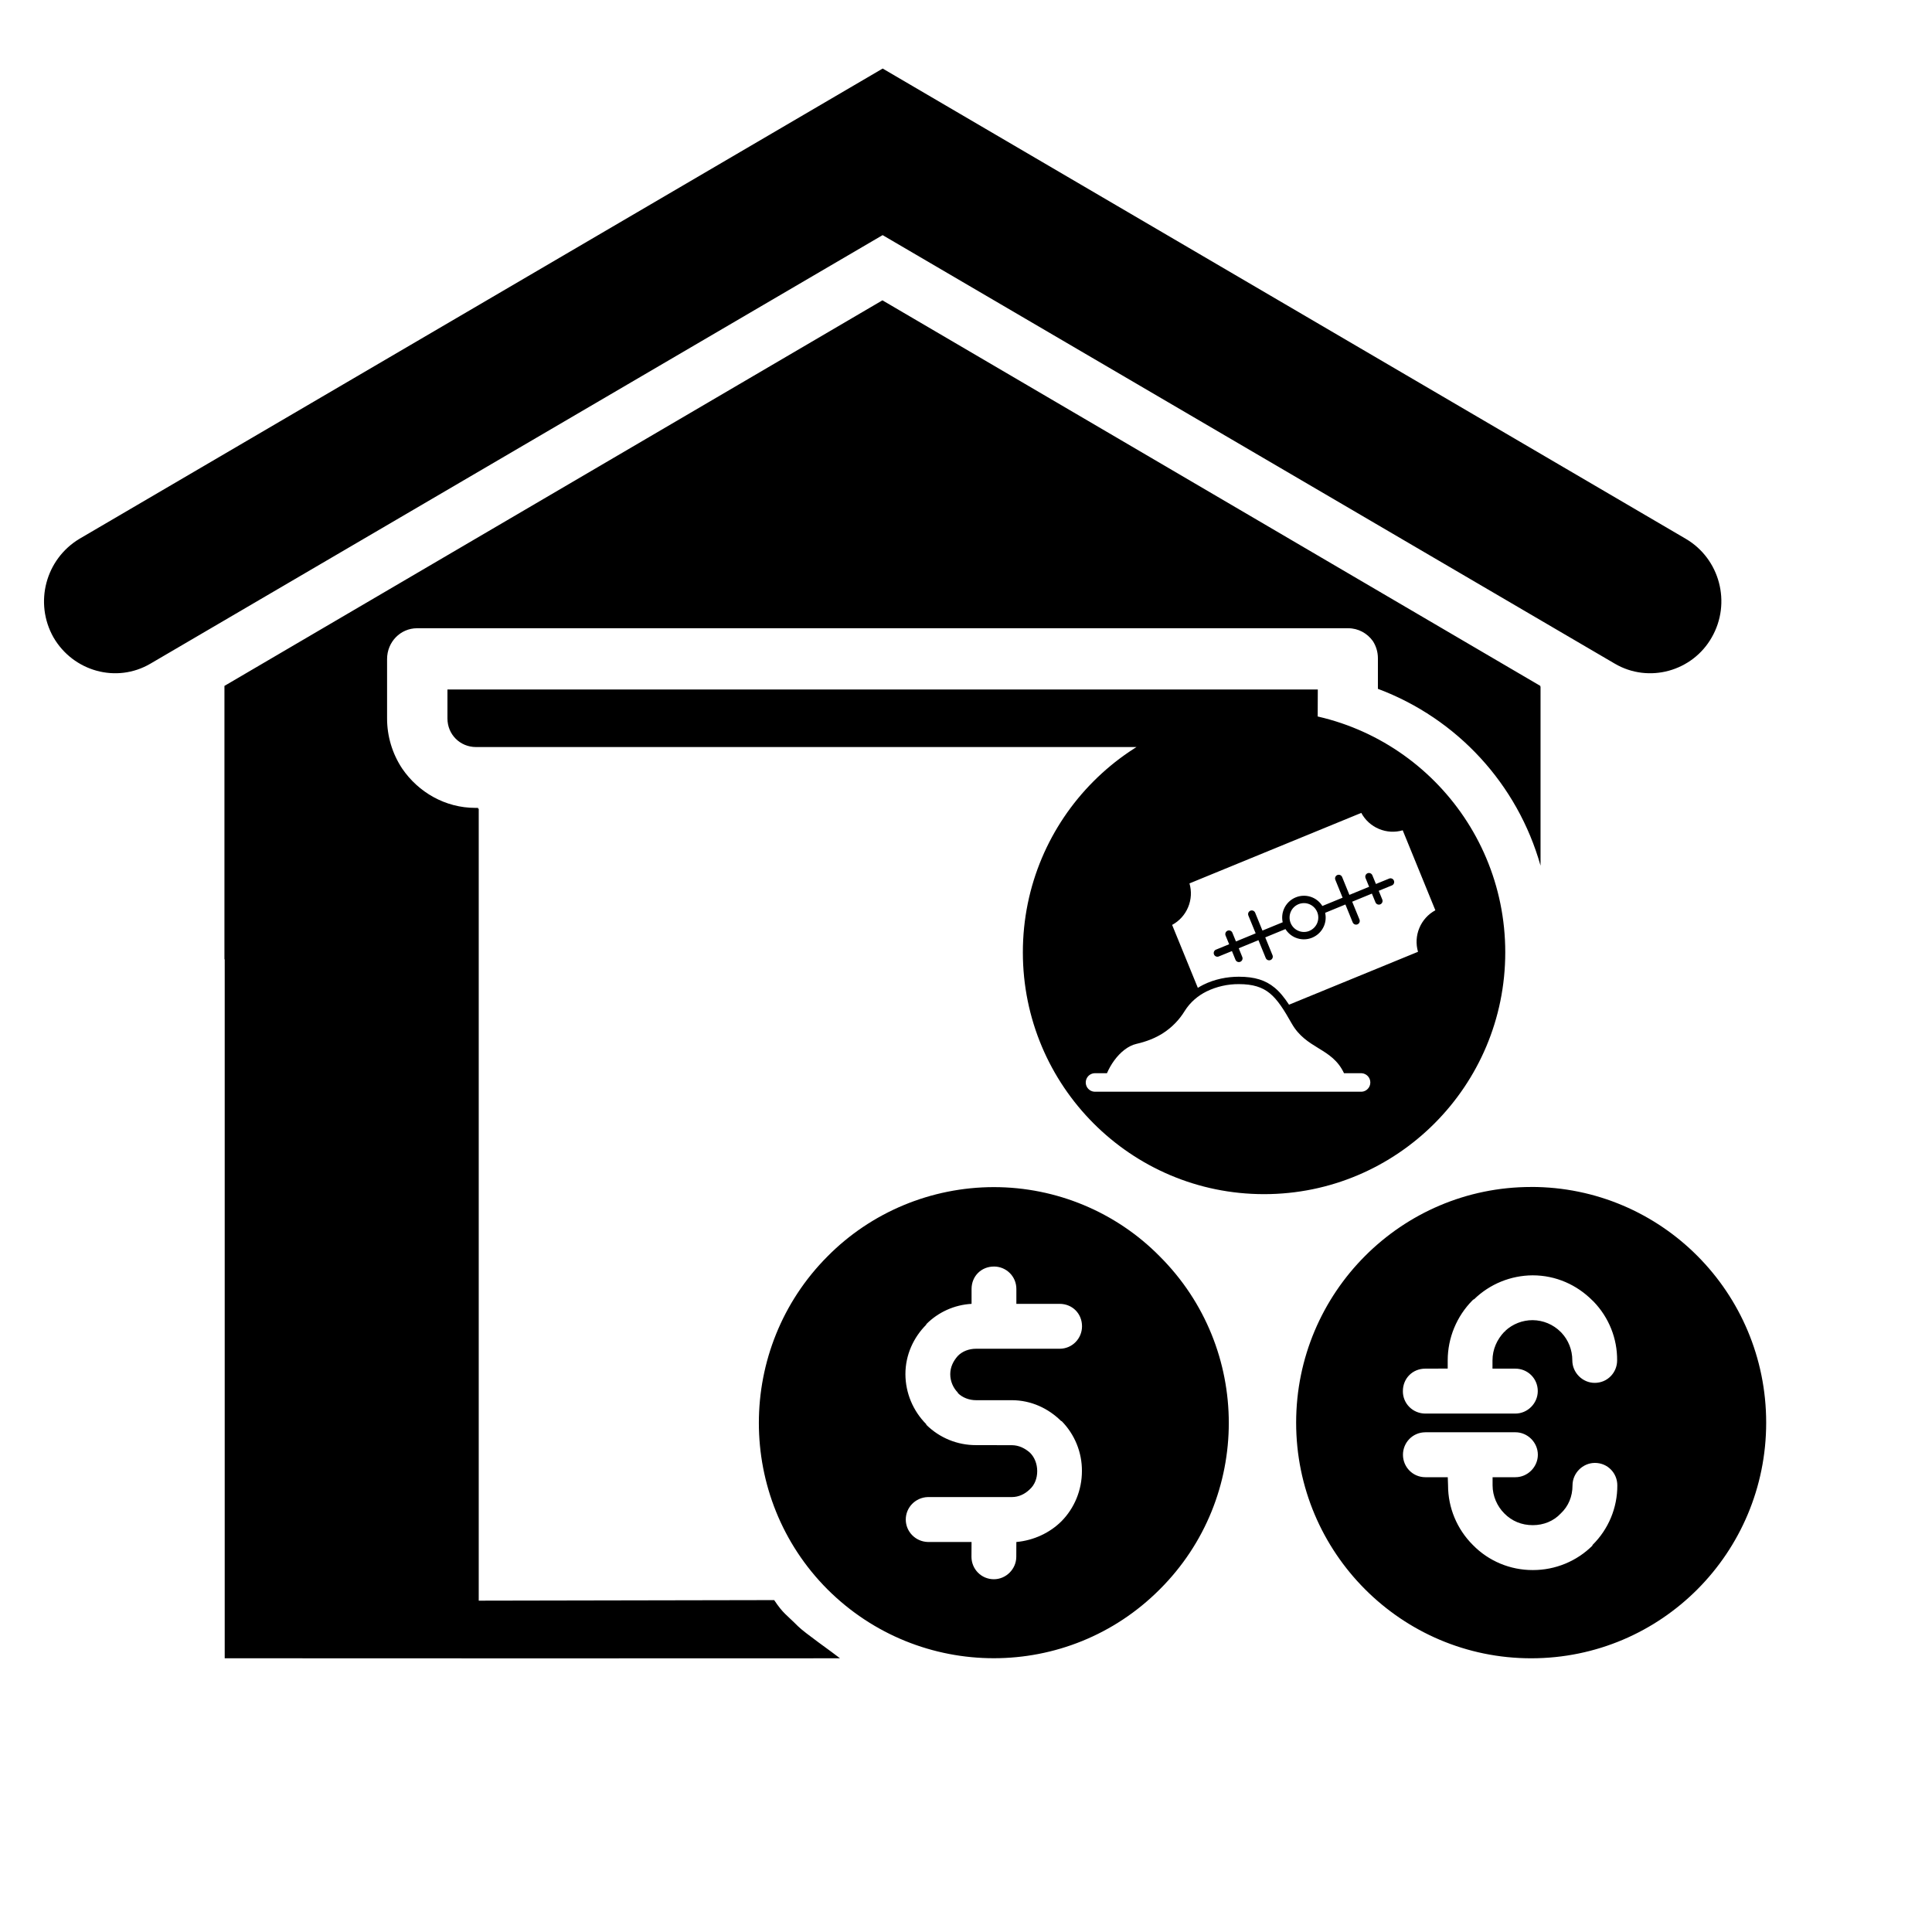
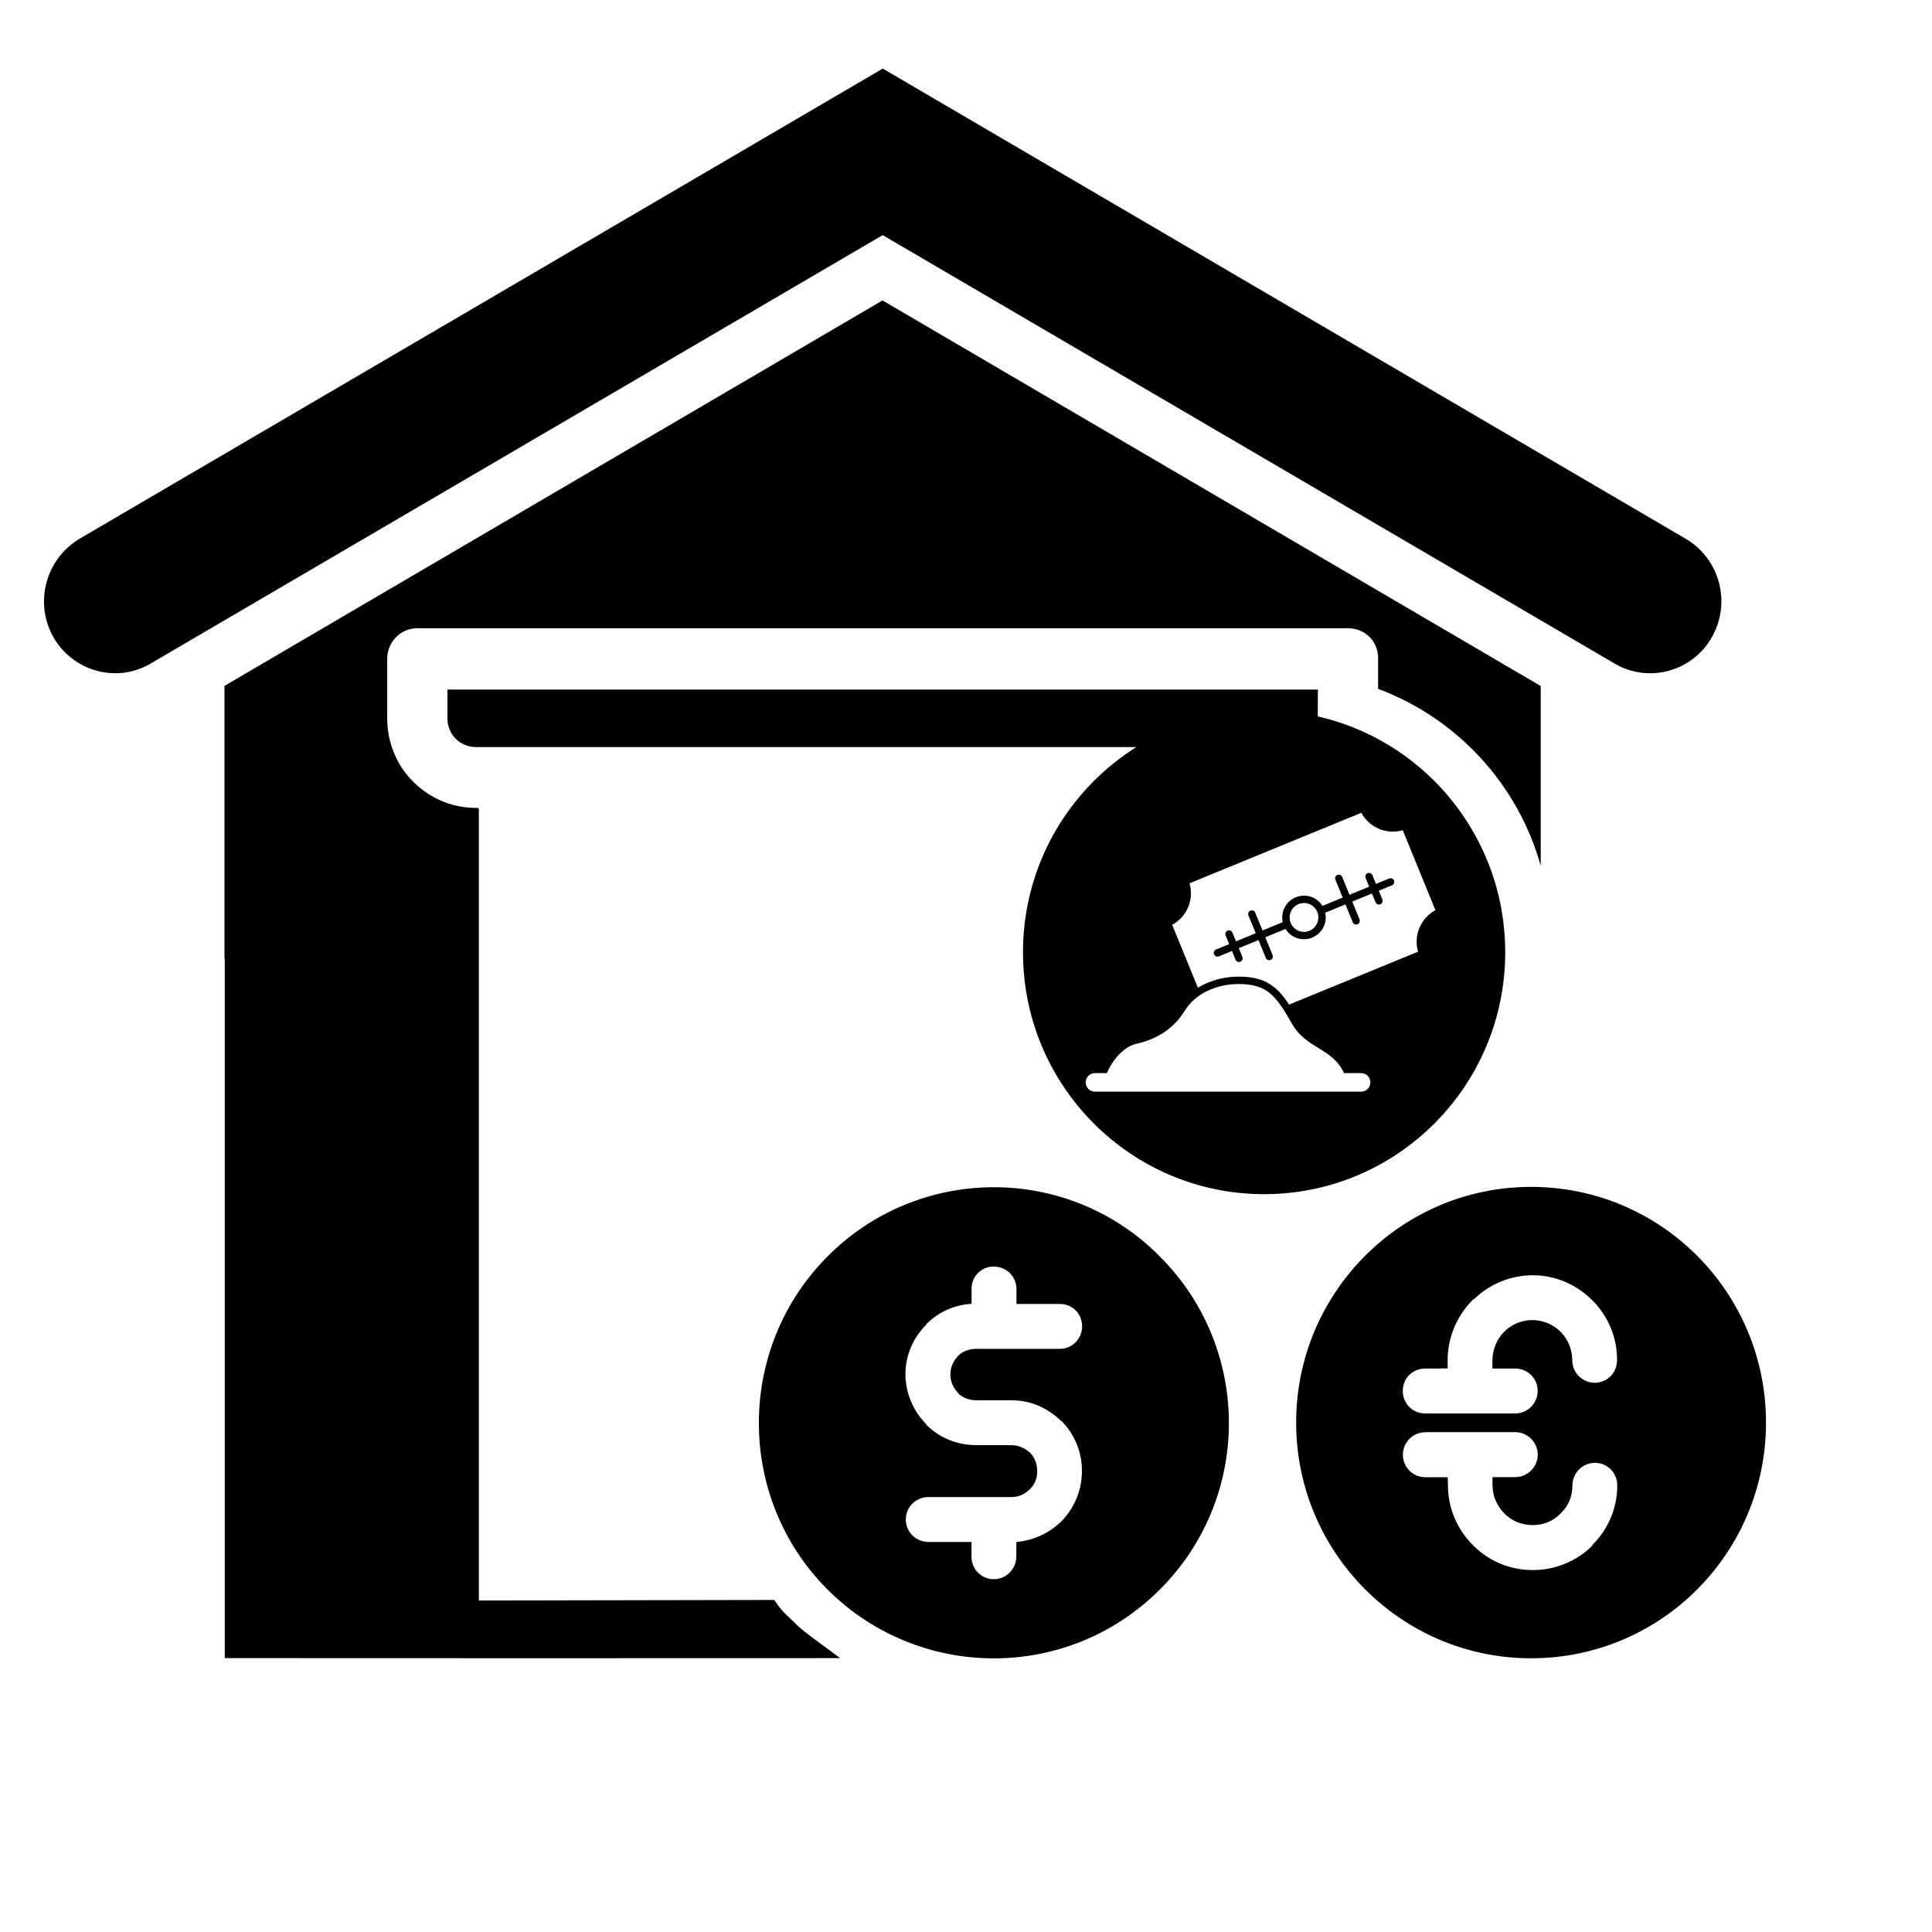
- <svg xmlns="http://www.w3.org/2000/svg" width="100" height="100">
-   <path d="M65.427 36.775a12.485 12.517 0 00-12.484 12.517 12.485 12.517 0 0012.484 12.517 12.485 12.517 0 0012.485-12.517 12.485 12.517 0 00-12.485-12.517zm5.033 5.3a1.842 1.847 0 00.914.83 1.84 1.844 0 001.23.071l1.69 4.14a1.843 1.848 0 00-.828.916 1.837 1.842 0 00-.07 1.233l-6.676 2.738c-.24-.365-.476-.66-.752-.886-.463-.38-1.02-.562-1.847-.562-.61 0-1.259.128-1.837.416a3.45 3.46 0 00-.284.16l-1.331-3.258a1.84 1.845 0 00.828-.916 1.843 1.847 0 00.07-1.232zm.398 3.11a.191.191 0 00-.177.264l.184.451-1.02.419-.376-.923a.191.191 0 00-.248-.105.191.191 0 00-.104.248l.376.925-1.048.43a1.123 1.125 0 00-.52-.444 1.11 1.098 0 00-.854-.004 1.133 1.12 0 00-.618.61 1.124 1.127 0 00-.061.68l-1.048.43-.376-.922a.19.191 0 00-.248-.106.19.191 0 00-.105.248l.378.924-1.02.42-.185-.452a.19.191 0 00-.353.144l.186.452-.694.284a.19.191 0 00.142.353l.696-.284.183.45a.19.191 0 00.248.106.19.191 0 00.105-.248l-.184-.453 1.02-.419.377.924a.19.191 0 00.352-.144l-.377-.924 1.046-.43a1.122 1.125 0 00.521.444 1.11 1.096 0 00.855.004 1.135 1.122 0 00.619-.61 1.12 1.123 0 00.059-.68l1.049-.431.376.923a.19.191 0 00.353-.143l-.378-.924 1.02-.419.185.452a.19.191 0 00.249.104.191.191 0 00.104-.249l-.185-.452.694-.284a.19.191 0 00-.143-.353l-.695.284-.185-.452a.191.191 0 00-.175-.118zm-3.35 1.56a.75.753 0 01.27.058.749.75 0 01.403.41.744.746 0 01-.004.566.743.746 0 01-.389.396l-.031.015a.745.747 0 01-.947-.4l-.012-.03a.744.746 0 01.007-.556.742.743 0 01.389-.396l.033-.014a.734.725 0 01.28-.048zm-3.386 4.193c.73 0 1.213.156 1.604.476.405.332.73.85 1.132 1.561.374.66.887.974 1.394 1.285.5.307.998.612 1.314 1.29h.915a.478.48 0 010 .958H56.654a.478.48 0 010-.959h.642a3.436 3.445 0 01.373-.655c.328-.45.74-.769 1.152-.863.5-.115.967-.29 1.388-.562a3.601 3.601 0 001.112-1.142c.286-.457.686-.79 1.135-1.013a3.736 3.693 0 011.666-.376zm15.13 10.5c-6.716 0-12.164 5.466-12.164 12.2 0 6.729 5.45 12.195 12.165 12.195 6.74 0 12.164-5.466 12.164-12.195 0-6.734-5.424-12.202-12.164-12.202zm.077 4.573c1.212 0 2.29.498 3.083 1.29a.854.854 0 00.08.077 4.401 4.351 0 011.21 3.036c0 .632-.5 1.163-1.16 1.163-.629 0-1.159-.527-1.159-1.163 0-.551-.208-1.053-.553-1.423 0 0-.024-.029-.052-.053a2.058 2.034 0 00-1.448-.607 2.084 2.09 0 00-1.421.556c0 .022-.027.051-.051.051-.37.394-.607.898-.607 1.482v.421h1.184c.634 0 1.16.503 1.16 1.163 0 .631-.526 1.162-1.16 1.162h-4.662a1.16 1.147 0 01-1.16-1.162c0-.66.502-1.163 1.16-1.163l1.16-.004v-.423a4.505 4.453 0 011.286-3.113c.03-.022.053-.052.081-.052a4.348 4.298 0 013.029-1.238zm-5.552 8.123h4.662c.635 0 1.16.532 1.16 1.163 0 .63-.525 1.163-1.16 1.163h-1.183v.421c0 .556.237 1.083.606 1.453.393.398.895.608 1.477.608.554 0 1.08-.21 1.448-.608.393-.37.606-.873.606-1.453 0-.63.526-1.161 1.16-1.161.657 0 1.159.526 1.159 1.161a4.379 4.329 0 01-1.287 3.09V80a4.334 4.285 0 01-3.083 1.266 4.289 4.24 0 01-3.104-1.295 4.426 4.376 0 01-1.287-3.09l-.015-.421h-1.159c-.657 0-1.16-.532-1.16-1.163 0-.63.503-1.162 1.16-1.162zM51.44 61.445a12.054 11.916 0 00-8.608 3.584c-4.738 4.755-4.738 12.489 0 17.238 4.766 4.75 12.457 4.75 17.195 0 4.767-4.75 4.767-12.483 0-17.238a11.981 11.844 0 00-8.587-3.584zm.007 4.11c.63 0 1.16.503 1.16 1.162v.77h2.238c.658 0 1.16.502 1.16 1.161 0 .632-.502 1.163-1.16 1.163h-4.321c-.369 0-.71.128-.947.371-.236.266-.392.578-.392.948 0 .371.156.712.392.95v.023c.237.237.583.371.947.371h1.846c.999 0 1.893.422 2.556 1.08h.023a3.72 3.677 0 011.051 2.587c0 1.001-.398 1.927-1.051 2.591-.605.608-1.448 1.001-2.343 1.082l-.003.765c0 .63-.526 1.162-1.16 1.162-.658 0-1.16-.532-1.16-1.163l.004-.765h-2.263a1.176 1.163 0 010-2.325h4.346c.368 0 .681-.16.923-.393.265-.236.393-.58.393-.949 0-.37-.133-.712-.37-.95-.265-.235-.582-.393-.946-.393l-1.846-.004a3.631 3.631 0 01-2.58-1.054v-.028a3.756 3.713 0 01-1.08-2.591c0-1.001.422-1.903 1.08-2.562v-.024a3.568 3.527 0 012.344-1.053v-.77c0-.659.5-1.161 1.158-1.161zM45.687 3.548L4.11 27.89a3.782 3.782 0 00-1.344 5.097c1.02 1.76 3.262 2.397 5.022 1.363l37.896-22.18L83.58 34.35c1.76 1.034 4.028.397 5.022-1.363 1.02-1.784.416-4.063-1.344-5.097zm-.013 11.997L11.617 35.502v14.154l.014-.006v36.182c10.398.006 21.45.008 31.848.001-.383-.307-1.822-1.307-2.178-1.662-.623-.625-.757-.644-1.23-1.35-5.098.008-10.194.017-15.292.029V41.86h-.033v-.044h-.142c-1.56 0-2.95-.81-3.786-2.033a4.687 4.687 0 01-.783-2.594v-3.076c0-.89.696-1.595 1.553-1.595h48.197c.52 0 .986.261 1.274.664.164.253.261.558.261.888v1.584a13.762 13.762 0 018.418 9.153v-9.262l-.011-.008v-.035zM23.16 35.688v1.502c0 .823.649 1.477 1.481 1.477h42.106a1.465 1.465 0 001.456-1.477l.006-1.502z" />
+ <svg xmlns="http://www.w3.org/2000/svg" viewBox="0 0 100 100">
+   <path d="M65.43 36.77a12.48 12.52 0 0 0-12.48 12.52 12.48 12.52 0 0 0 12.48 12.52 12.48 12.52 0 0 0 12.48-12.52 12.48 12.52 0 0 0-12.48-12.52m5.033 5.3a1.842 1.847 0 0 0 .914.83 1.84 1.844 0 0 0 1.23.071l1.69 4.14a1.843 1.848 0 0 0-.828.916 1.837 1.842 0 0 0-.07 1.233l-6.676 2.738c-.24-.365-.476-.66-.752-.886-.463-.38-1.02-.562-1.847-.562a4.16 4.16 0 0 0-1.837.416 3.45 3.46 0 0 0-.284.16l-1.331-3.258a1.84 1.845 0 0 0 .828-.916 1.843 1.847 0 0 0 .07-1.232zm.398 3.11a.19.19 0 0 0-.177.264l.184.451-1.02.419-.376-.923a.19.19 0 0 0-.248-.105.19.19 0 0 0-.104.248l.376.925-1.048.43a1.123 1.125 0 0 0-.52-.444 1.11 1.098 0 0 0-.854-.004 1.133 1.12 0 0 0-.618.61 1.124 1.127 0 0 0-.061.68l-1.048.43-.376-.922a.19.191 0 0 0-.248-.106.19.191 0 0 0-.105.248l.378.924-1.02.42-.185-.452a.19.191 0 0 0-.353.144l.186.452-.694.284a.19.191 0 0 0 .142.353l.696-.284.183.45a.19.191 0 0 0 .248.106.19.191 0 0 0 .105-.248l-.184-.453 1.02-.419.377.924a.19.191 0 0 0 .352-.144l-.377-.924 1.046-.43a1.122 1.125 0 0 0 .521.444 1.11 1.096 0 0 0 .855.004 1.135 1.122 0 0 0 .619-.61 1.12 1.123 0 0 0 .059-.68l1.049-.431.376.923a.19.191 0 0 0 .353-.143l-.378-.924 1.02-.419.185.452a.19.191 0 0 0 .249.104.19.19 0 0 0 .104-.249l-.185-.452.694-.284a.19.191 0 0 0-.143-.353l-.695.284-.185-.452a.19.19 0 0 0-.175-.118m-3.35 1.56a.75.753 0 0 1 .27.058.749.75 0 0 1 .403.41.744.746 0 0 1-.004.566.743.746 0 0 1-.389.396l-.031.015a.745.747 0 0 1-.947-.4l-.012-.03a.744.746 0 0 1 .007-.556.742.743 0 0 1 .389-.396l.033-.014a.734.725 0 0 1 .28-.048zm-3.386 4.193c.73 0 1.213.156 1.604.476.405.332.73.85 1.132 1.561.374.66.887.974 1.394 1.285.5.307.998.612 1.314 1.29h.915a.478.48 0 0 1 0 .958H56.65a.478.48 0 0 1 0-.959h.642a3.436 3.445 0 0 1 .373-.655c.328-.45.74-.769 1.152-.863a4.3 4.3 0 0 0 1.388-.562 3.6 3.6 0 0 0 1.112-1.142c.286-.457.686-.79 1.135-1.013a3.736 3.693 0 0 1 1.666-.376m15.13 10.5c-6.716 0-12.16 5.466-12.16 12.2 0 6.729 5.45 12.2 12.16 12.2 6.74 0 12.16-5.466 12.16-12.2 0-6.734-5.424-12.2-12.16-12.2zm.077 4.573c1.212 0 2.29.498 3.083 1.29a1 1 0 0 0 .08.077 4.401 4.351 0 0 1 1.21 3.036c0 .632-.5 1.163-1.16 1.163a1.17 1.17 0 0 1-1.159-1.163c0-.551-.208-1.053-.553-1.423 0 0-.024-.029-.052-.053a2.058 2.034 0 0 0-1.448-.607 2.084 2.09 0 0 0-1.421.556c0 .022-.027.051-.051.051a2.14 2.14 0 0 0-.607 1.482v.421h1.184c.634 0 1.16.503 1.16 1.163 0 .631-.526 1.162-1.16 1.162h-4.662a1.16 1.147 0 0 1-1.16-1.162c0-.66.502-1.163 1.16-1.163l1.16-.004v-.423a4.505 4.453 0 0 1 1.286-3.113c.03-.022.053-.052.081-.052a4.348 4.298 0 0 1 3.029-1.238m-5.552 8.123h4.662c.635 0 1.16.532 1.16 1.163 0 .63-.525 1.163-1.16 1.163h-1.183v.421c0 .556.237 1.083.606 1.453.393.398.895.608 1.477.608.554 0 1.08-.21 1.448-.608.393-.37.606-.873.606-1.453 0-.63.526-1.161 1.16-1.161.657 0 1.159.526 1.159 1.161a4.379 4.329 0 0 1-1.287 3.09V80a4.334 4.285 0 0 1-3.083 1.266 4.289 4.24 0 0 1-3.104-1.295 4.426 4.376 0 0 1-1.287-3.09l-.015-.421h-1.159c-.657 0-1.16-.532-1.16-1.163 0-.63.503-1.162 1.16-1.162zM51.44 61.45a12.05 11.92 0 0 0-8.608 3.584c-4.738 4.755-4.738 12.49 0 17.24 4.766 4.75 12.46 4.75 17.2 0 4.767-4.75 4.767-12.48 0-17.24a11.98 11.84 0 0 0-8.587-3.584m.007 4.11c.63 0 1.16.503 1.16 1.162v.77h2.238c.658 0 1.16.502 1.16 1.161 0 .632-.502 1.163-1.16 1.163h-4.321c-.369 0-.71.128-.947.371-.236.266-.392.578-.392.948 0 .371.156.712.392.95v.023c.237.237.583.371.947.371h1.846c.999 0 1.893.422 2.556 1.08h.023A3.72 3.677 0 0 1 56 76.14a3.7 3.7 0 0 1-1.051 2.591 3.8 3.8 0 0 1-2.343 1.082l-.003.765c0 .63-.526 1.162-1.16 1.162-.658 0-1.16-.532-1.16-1.163l.004-.765h-2.263a1.176 1.163 0 0 1 0-2.325h4.346c.368 0 .681-.16.923-.393.265-.236.393-.58.393-.949 0-.37-.133-.712-.37-.95-.265-.235-.582-.393-.946-.393l-1.846-.004a3.63 3.63 0 0 1-2.58-1.054v-.028a3.756 3.713 0 0 1-1.08-2.591c0-1.001.422-1.903 1.08-2.562v-.024a3.568 3.527 0 0 1 2.344-1.053v-.77c0-.659.5-1.161 1.158-1.161zm-5.76-62.01L4.11 27.89a3.78 3.78 0 0 0-1.344 5.097c1.02 1.76 3.262 2.397 5.022 1.363l37.9-22.18L83.58 34.35c1.76 1.034 4.028.397 5.022-1.363 1.02-1.784.416-4.063-1.344-5.097zm-.013 12L11.62 35.5v14.15l.014-.006v36.18c10.4.006 21.45.008 31.85.001-.383-.307-1.822-1.307-2.178-1.662-.623-.625-.757-.644-1.23-1.35q-7.646.011-15.29.029V41.86h-.033v-.044h-.142c-1.56 0-2.95-.81-3.786-2.033a4.7 4.7 0 0 1-.783-2.594v-3.076c0-.89.696-1.595 1.553-1.595h48.2c.52 0 .986.261 1.274.664.164.253.261.558.261.888v1.584a13.76 13.76 0 0 1 8.418 9.153v-9.262l-.011-.008v-.035zM23.16 35.69v1.502c0 .823.649 1.477 1.481 1.477h42.11a1.465 1.465 0 0 0 1.456-1.477l.006-1.502z" />
</svg>
